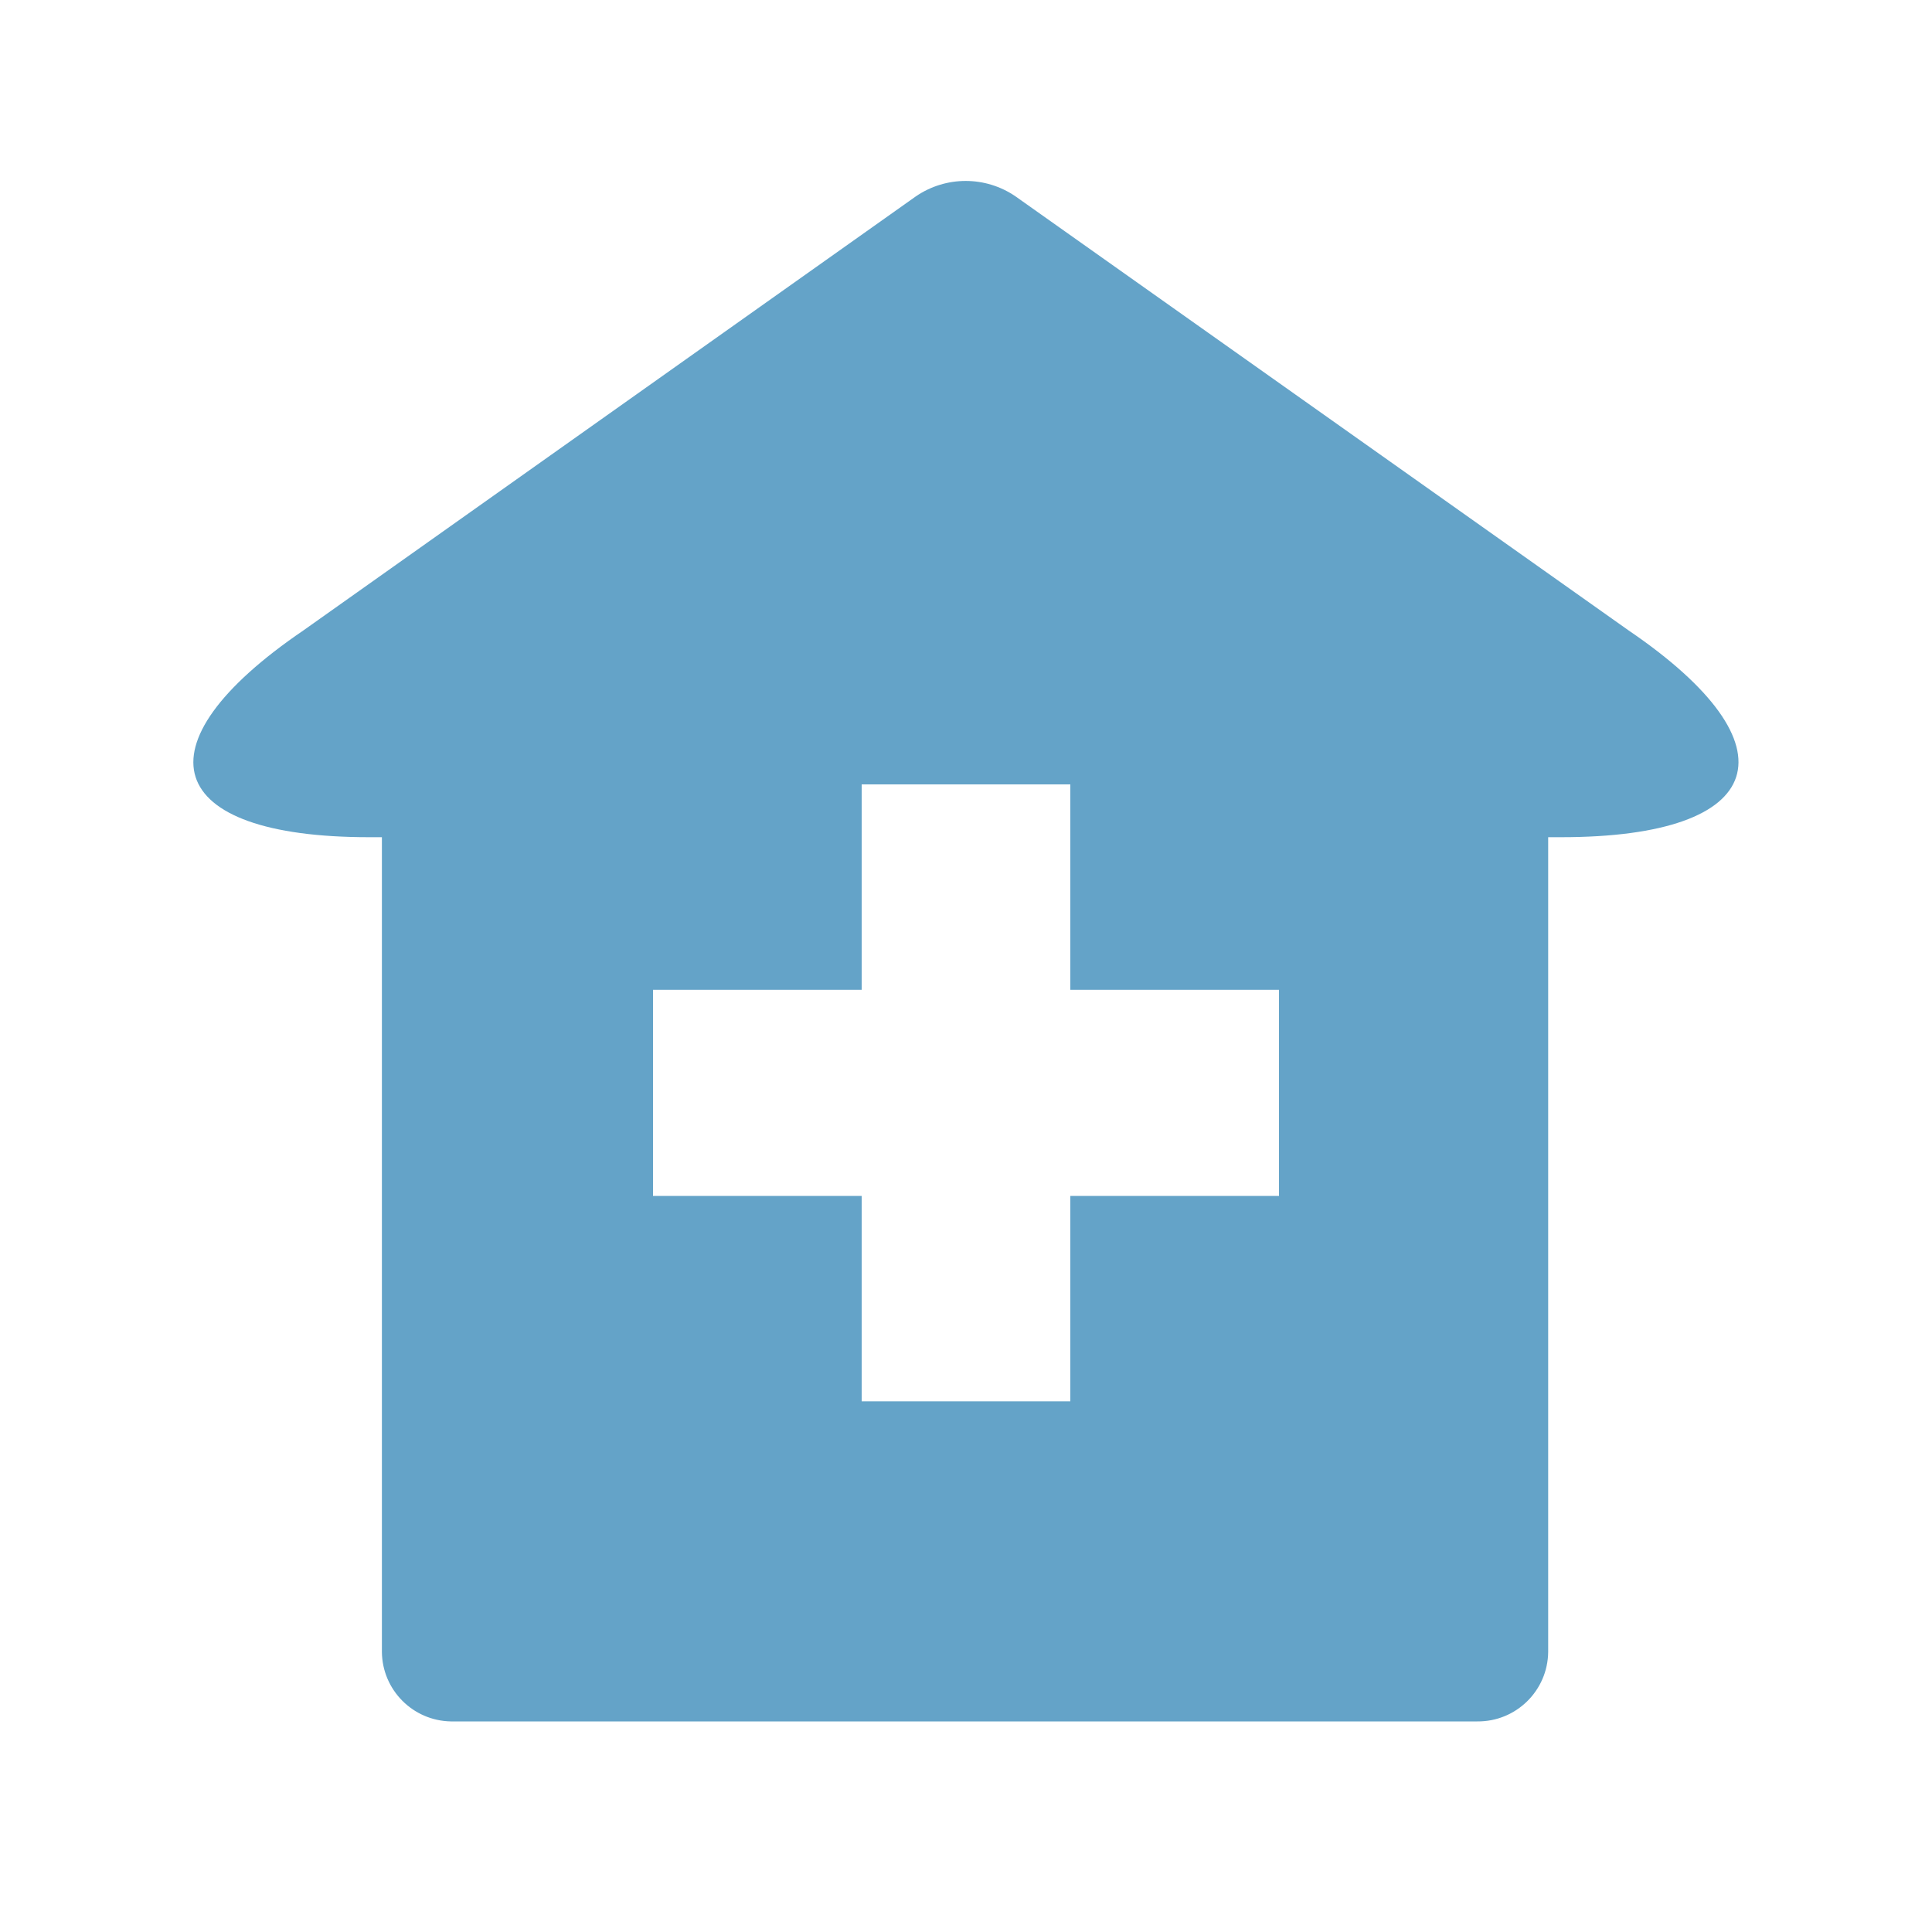
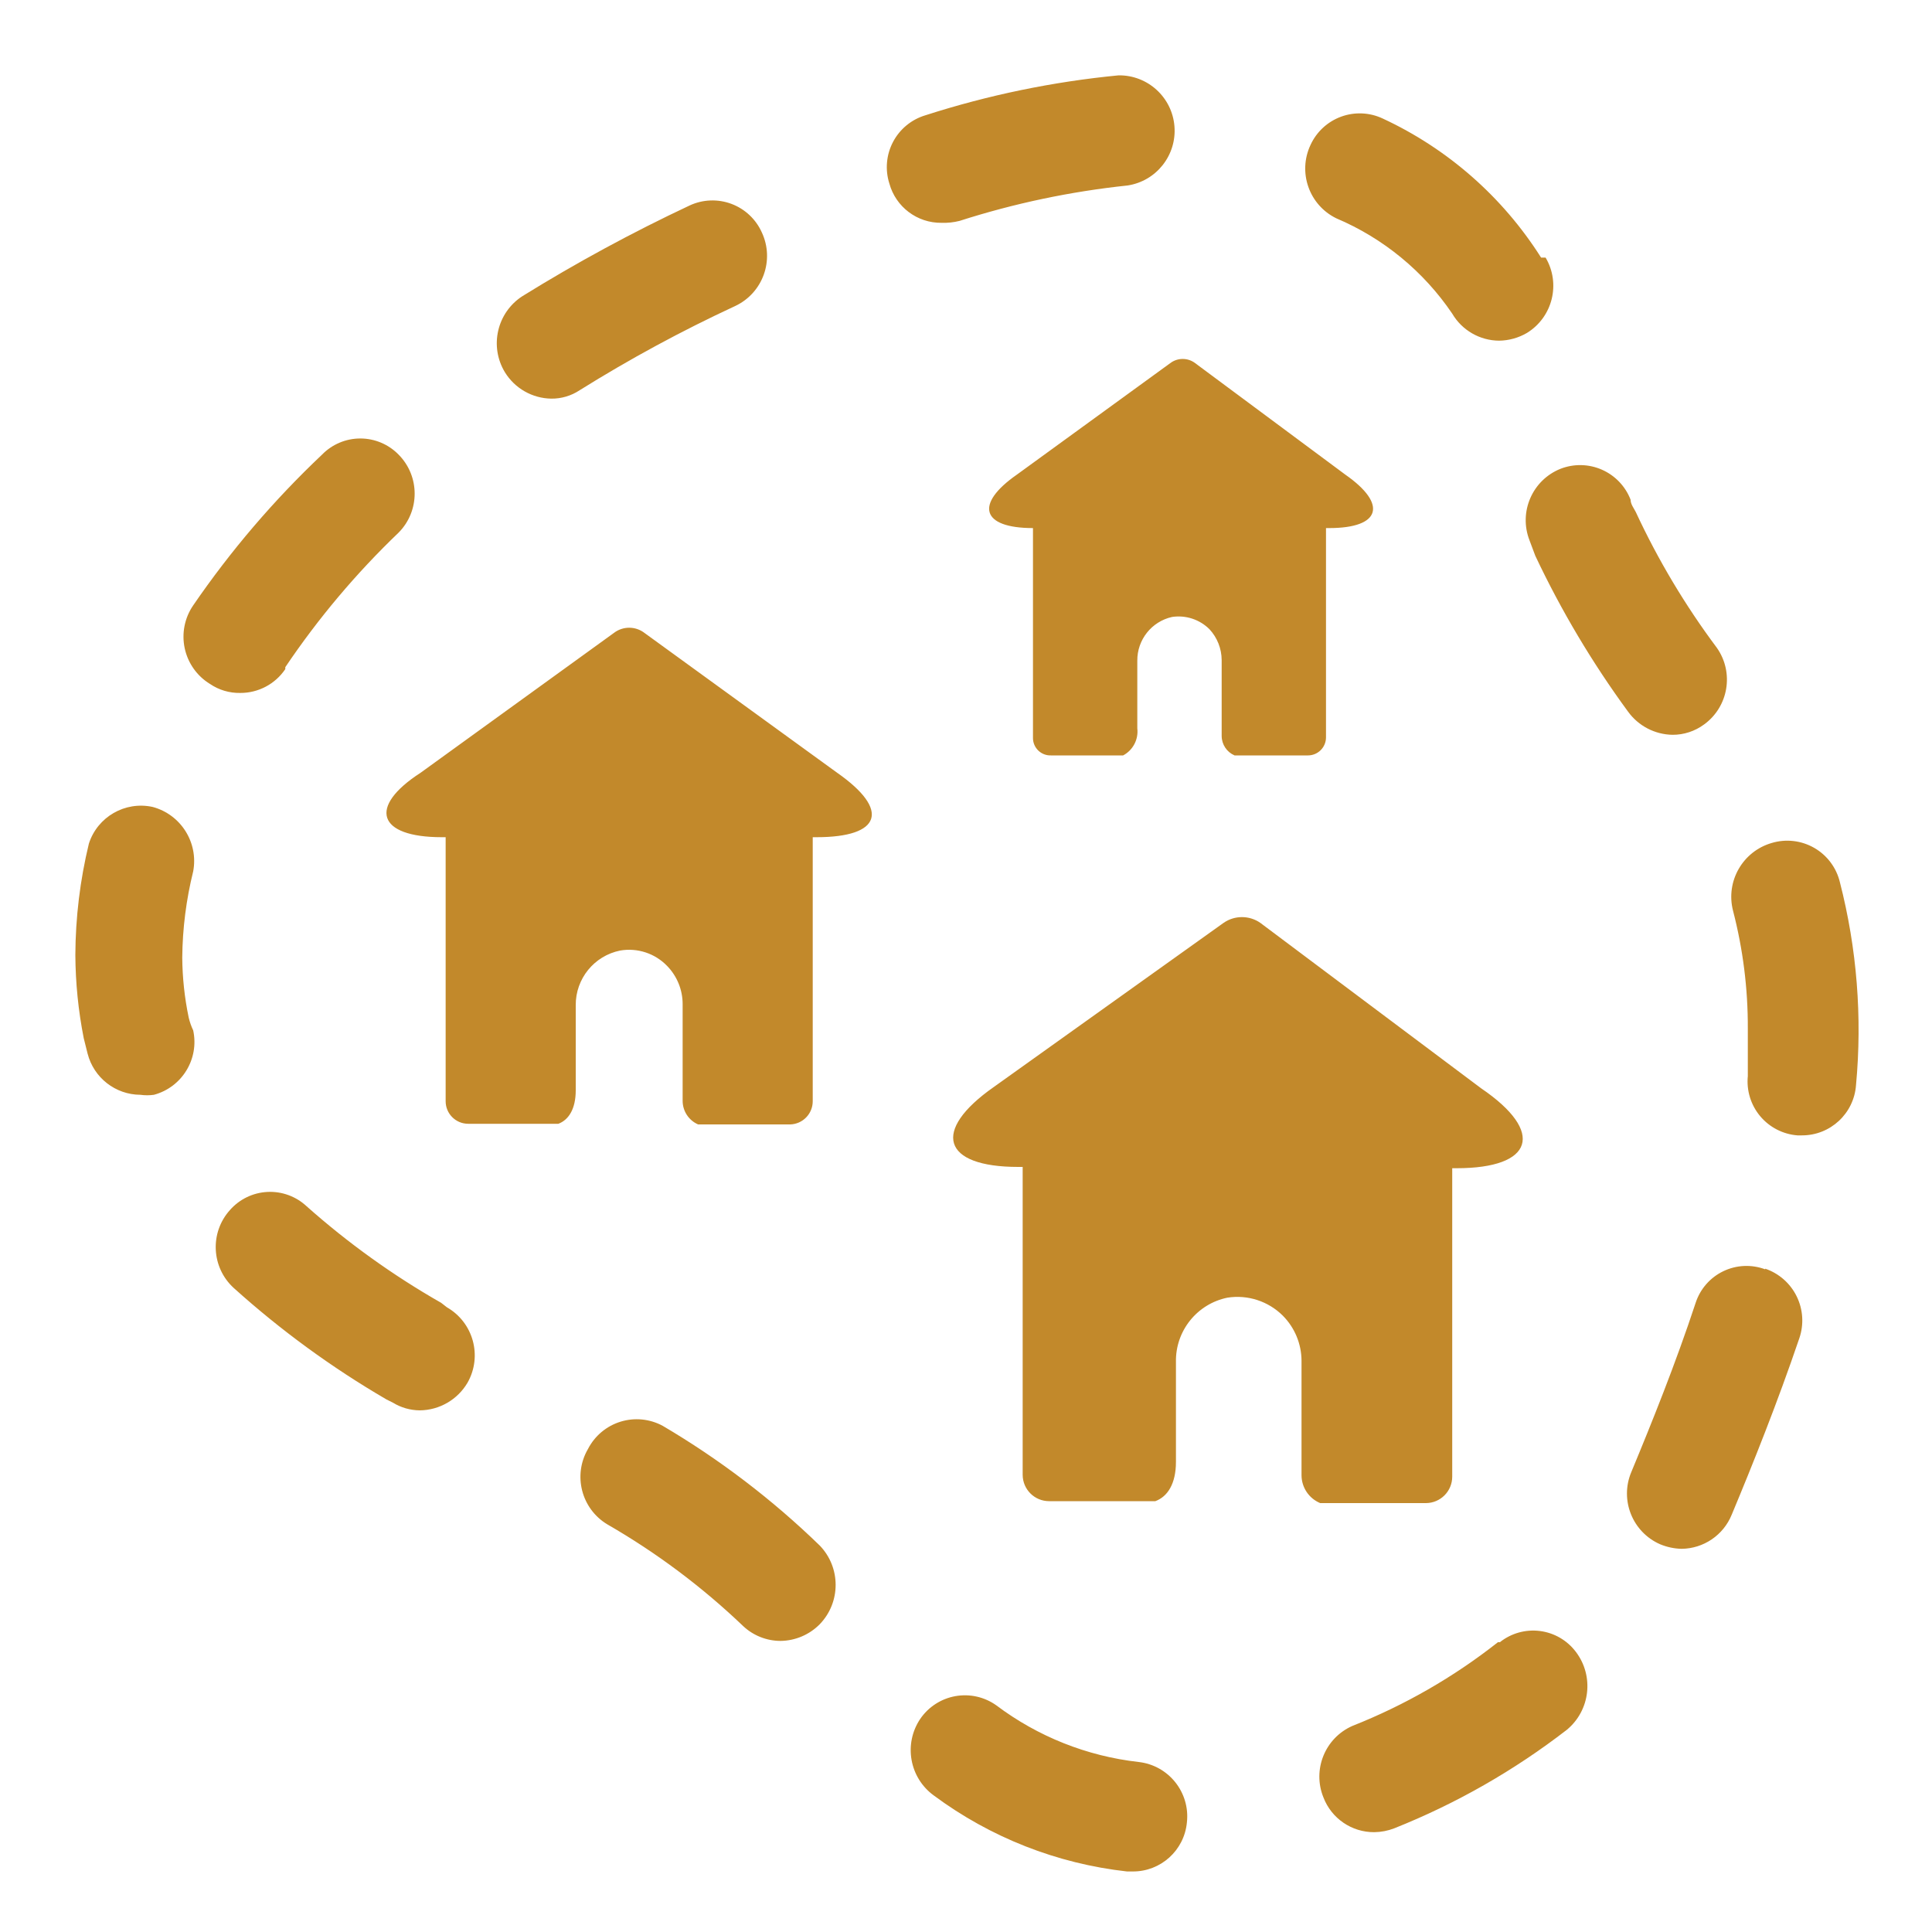
<svg xmlns="http://www.w3.org/2000/svg" viewBox="0 0 30 30">
-   <path d="M25.29,9.79,15.77,3.05a1.37,1.37,0,0,0-1.55,0L4.71,9.79C2.08,11.58,2.54,13,5.73,13h.2V25.65A1.09,1.09,0,0,0,7,26.73l15.94,0a1.09,1.09,0,0,0,1.1-1.08V13h.2C27.46,13,27.92,11.58,25.29,9.79Zm-5.43,8.78H16.62v3.19H13.38V18.57H10.14v-3.2h3.24V12.18h3.24v3.19h3.24Z" fill="#64a3c8" fill-rule="evenodd" />
+   <path d="M20.89,7.37c.66.46.55.83-.25.83h-.05v3.25a.28.28,0,0,1-.28.28H19.17a.33.33,0,0,1-.2-.3V10.25a.71.71,0,0,0-.19-.48.68.68,0,0,0-.58-.19.69.69,0,0,0-.54.68v1.05a.42.42,0,0,1-.22.42H16.32a.27.27,0,0,1-.28-.27V8.2h0c-.8,0-.91-.37-.25-.83l2.38-1.73a.32.32,0,0,1,.39,0ZM13,12c.83.58.68,1-.32,1h-.06V17.1a.36.36,0,0,1-.35.36H10.84a.4.4,0,0,1-.24-.37V15.59a.85.85,0,0,0-.24-.59.82.82,0,0,0-.73-.24.86.86,0,0,0-.69.85v1.32c0,.29-.11.46-.27.52H7.27a.35.35,0,0,1-.35-.35V13H6.86c-1,0-1.15-.47-.33-1l3-2.17a.39.39,0,0,1,.48,0Zm10,4.9c1,.68.81,1.24-.38,1.24h-.07v4.79a.41.41,0,0,1-.41.41H20.5a.47.47,0,0,1-.29-.43V21.13a1,1,0,0,0-.29-.7,1,1,0,0,0-.86-.28,1,1,0,0,0-.8,1V22.7c0,.34-.13.54-.32.61H16.29a.41.41,0,0,1-.41-.41V18.12h-.07c-1.18,0-1.35-.56-.38-1.24L19,14.33a.5.5,0,0,1,.57,0ZM17.68,27.36a.85.85,0,0,1,.75.94.84.84,0,0,1-.84.76H17.5a6.18,6.18,0,0,1-3-1.18.87.87,0,0,1-.21-1.19.84.84,0,0,1,1.18-.21A4.52,4.52,0,0,0,17.68,27.36Zm-7.39-5.22A12.91,12.91,0,0,1,12.73,24a.88.88,0,0,1,0,1.22.87.87,0,0,1-.61.26.85.85,0,0,1-.58-.23l0,0a11,11,0,0,0-2.11-1.58.86.86,0,0,1-.3-1.17A.85.85,0,0,1,10.29,22.14Zm13,3.36a.83.83,0,0,1,1.18.15.88.88,0,0,1-.14,1.21,11.09,11.09,0,0,1-2.68,1.53.89.89,0,0,1-.31.06.84.84,0,0,1-.79-.54A.86.86,0,0,1,21,26.8,9,9,0,0,0,23.26,25.5ZM6.94,20.3a.86.86,0,0,1,.32,1.17.87.87,0,0,1-.74.43.81.81,0,0,1-.42-.12L6,21.73A14.29,14.29,0,0,1,3.63,20a.86.86,0,0,1-.06-1.21.83.83,0,0,1,1.19-.06,12.37,12.37,0,0,0,2.09,1.5Zm21.63-6.6a9.21,9.21,0,0,1,.25,3.15.84.84,0,0,1-.84.78h-.07a.84.84,0,0,1-.77-.92c0-.25,0-.5,0-.74a7.17,7.17,0,0,0-.23-1.83.87.87,0,0,1,.6-1.05A.84.84,0,0,1,28.57,13.7Zm-1.16,6a.85.85,0,0,1,.53,1.08c-.34,1-.72,1.95-1.05,2.74a.85.85,0,0,1-.78.53.93.93,0,0,1-.33-.07.86.86,0,0,1-.45-1.12c.32-.77.69-1.69,1-2.63A.83.83,0,0,1,27.41,19.71ZM14.62,3.46a.83.83,0,0,1-.81-.61.84.84,0,0,1,.56-1.06,14.27,14.27,0,0,1,3-.62.86.86,0,0,1,.14,1.71,13,13,0,0,0-2.61.55A1,1,0,0,1,14.62,3.46Zm6.13-.07a.86.86,0,0,1-.4-1.14.84.84,0,0,1,1.12-.41A5.8,5.8,0,0,1,23.93,4L24,4a.86.86,0,0,1-.29,1.17.88.88,0,0,1-.43.12.85.85,0,0,1-.73-.42A4.11,4.11,0,0,0,20.75,3.39Zm-16.32,7a.84.84,0,0,1-.7.37.81.81,0,0,1-.47-.14A.86.86,0,0,1,3,9.4,14.51,14.51,0,0,1,5,7.06a.83.83,0,0,1,1.19,0,.86.86,0,0,1,0,1.21A12.77,12.77,0,0,0,4.43,10.36Zm19.32-2a.86.86,0,0,1,.48-1.11.84.84,0,0,1,1.09.48c0,.07.05.13.08.19a11.89,11.89,0,0,0,1.26,2.11.86.86,0,0,1-.2,1.19.82.82,0,0,1-.49.16.87.87,0,0,1-.69-.36,14.73,14.73,0,0,1-1.44-2.42ZM2.37,12.53a.87.87,0,0,1,.63,1,5.79,5.79,0,0,0-.17,1.34,4.73,4.73,0,0,0,.1.93A1,1,0,0,0,3,16a.85.85,0,0,1-.61,1,.76.76,0,0,1-.21,0,.85.85,0,0,1-.82-.64l-.06-.24a6.88,6.88,0,0,1-.13-1.29,7.5,7.5,0,0,1,.21-1.73A.85.85,0,0,1,2.37,12.53ZM8.56,6.19a.86.86,0,0,1-.72-.41A.87.87,0,0,1,8.11,4.6a25.6,25.6,0,0,1,2.6-1.41.84.84,0,0,1,1.12.42.86.86,0,0,1-.41,1.14A22.17,22.17,0,0,0,9,6.06.78.78,0,0,1,8.56,6.19Z" fill="#c2892b" fill-rule="evenodd" />
</svg>
